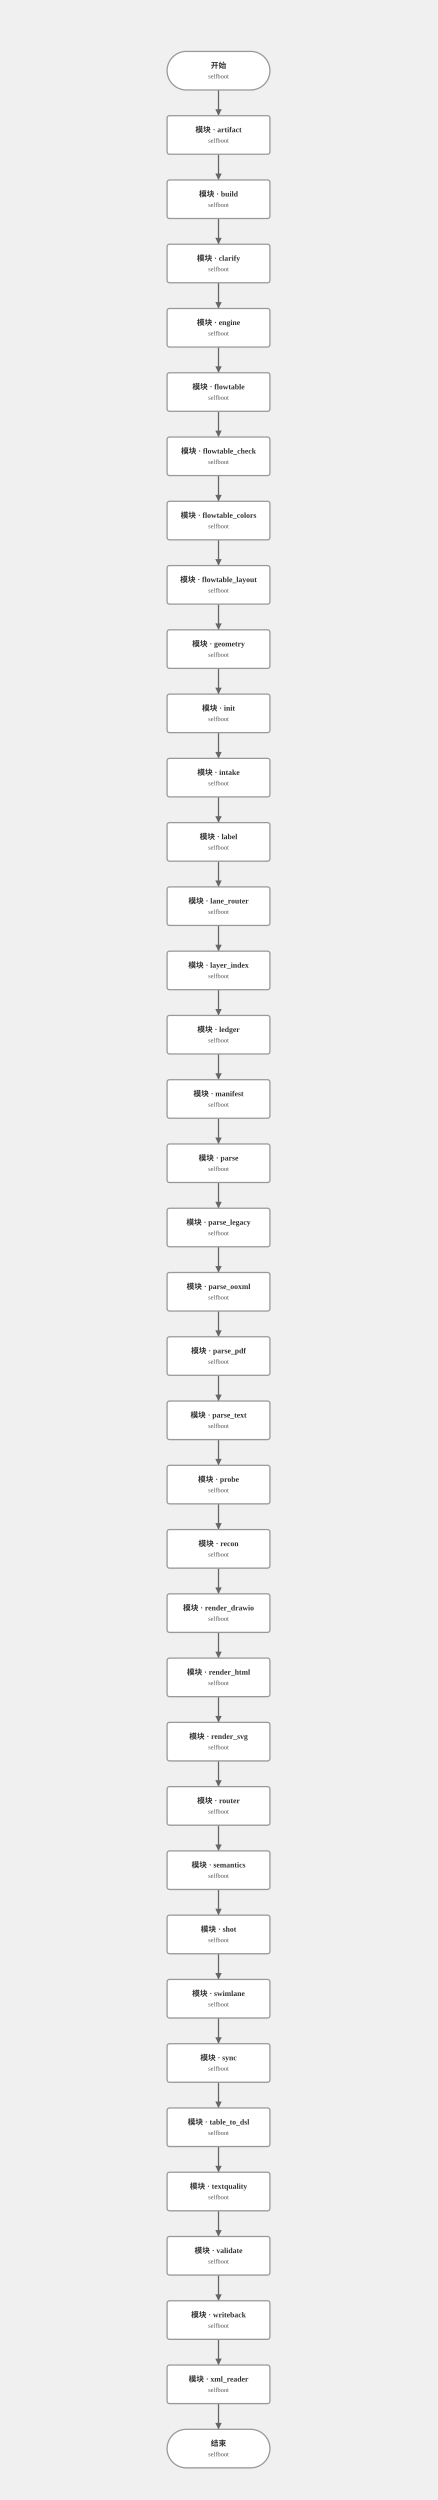
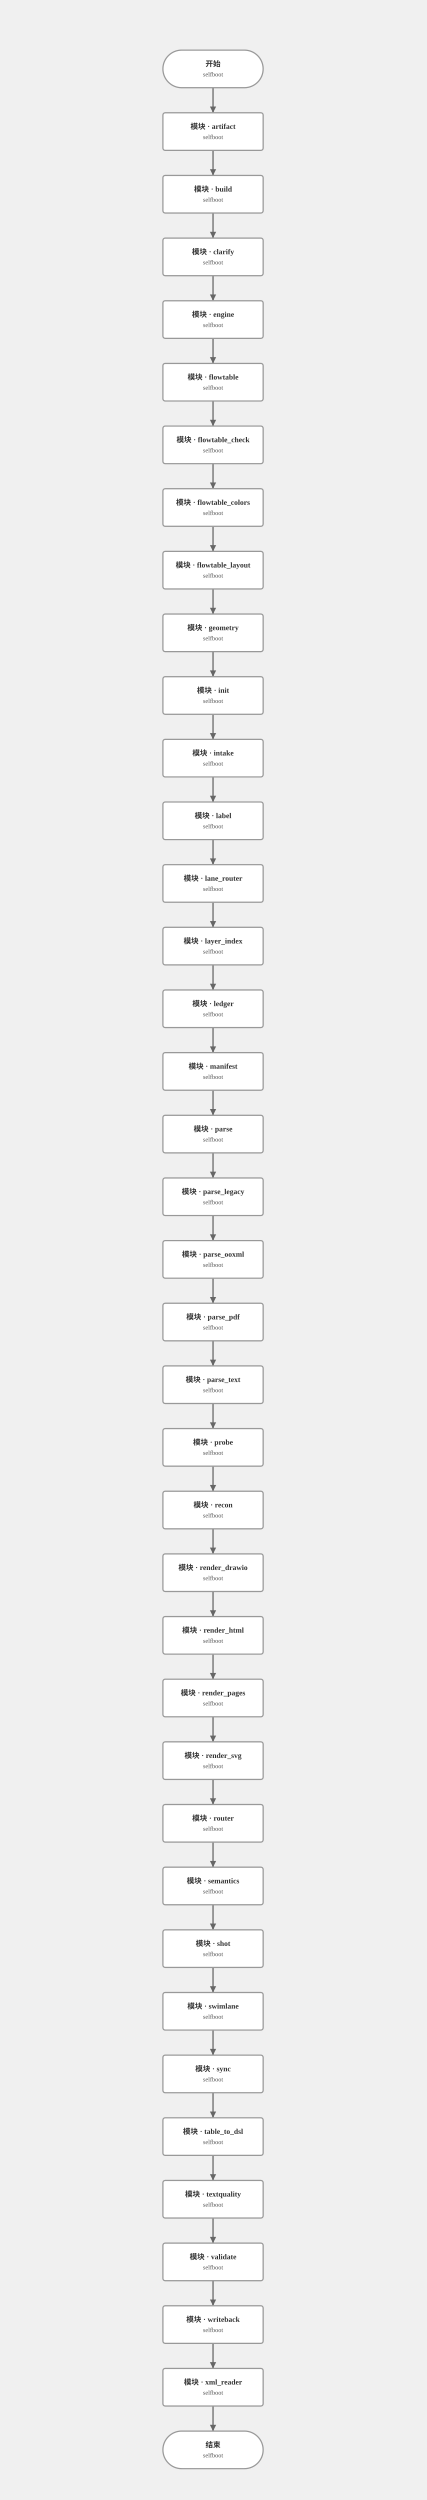
- <svg xmlns="http://www.w3.org/2000/svg" viewBox="0 0 680 3890" width="680" height="3890">
+ <svg xmlns="http://www.w3.org/2000/svg" viewBox="0 0 680 3990" width="680" height="3990">
  <defs>
    <marker id="ar-main" viewBox="0 0 10 10" refX="10" refY="5" markerWidth="10" markerHeight="10" markerUnits="userSpaceOnUse" orient="auto">
      <path d="M0,0L10,5L0,10z" fill="#666666" />
    </marker>
    <marker id="ar-negative" viewBox="0 0 10 10" refX="10" refY="5" markerWidth="10" markerHeight="10" markerUnits="userSpaceOnUse" orient="auto">
      <path d="M0,0L10,5L0,10z" fill="#adb5bd" />
    </marker>
  </defs>
  <path class="edge" data-from="01" data-to="02" d="M 340 140 L 340 180" fill="none" stroke="#666666" stroke-width="2" marker-end="url(#ar-main)" />
  <path class="edge" data-from="02" data-to="03" d="M 340 240 L 340 280" fill="none" stroke="#666666" stroke-width="2" marker-end="url(#ar-main)" />
  <path class="edge" data-from="03" data-to="04" d="M 340 340 L 340 380" fill="none" stroke="#666666" stroke-width="2" marker-end="url(#ar-main)" />
  <path class="edge" data-from="04" data-to="05" d="M 340 440 L 340 480" fill="none" stroke="#666666" stroke-width="2" marker-end="url(#ar-main)" />
  <path class="edge" data-from="05" data-to="06" d="M 340 540 L 340 580" fill="none" stroke="#666666" stroke-width="2" marker-end="url(#ar-main)" />
  <path class="edge" data-from="06" data-to="07" d="M 340 640 L 340 680" fill="none" stroke="#666666" stroke-width="2" marker-end="url(#ar-main)" />
  <path class="edge" data-from="07" data-to="08" d="M 340 740 L 340 780" fill="none" stroke="#666666" stroke-width="2" marker-end="url(#ar-main)" />
  <path class="edge" data-from="08" data-to="09" d="M 340 840 L 340 880" fill="none" stroke="#666666" stroke-width="2" marker-end="url(#ar-main)" />
  <path class="edge" data-from="09" data-to="10" d="M 340 940 L 340 980" fill="none" stroke="#666666" stroke-width="2" marker-end="url(#ar-main)" />
  <path class="edge" data-from="10" data-to="11" d="M 340 1040 L 340 1080" fill="none" stroke="#666666" stroke-width="2" marker-end="url(#ar-main)" />
  <path class="edge" data-from="11" data-to="12" d="M 340 1140 L 340 1180" fill="none" stroke="#666666" stroke-width="2" marker-end="url(#ar-main)" />
  <path class="edge" data-from="12" data-to="13" d="M 340 1240 L 340 1280" fill="none" stroke="#666666" stroke-width="2" marker-end="url(#ar-main)" />
  <path class="edge" data-from="13" data-to="14" d="M 340 1340 L 340 1380" fill="none" stroke="#666666" stroke-width="2" marker-end="url(#ar-main)" />
  <path class="edge" data-from="14" data-to="15" d="M 340 1440 L 340 1480" fill="none" stroke="#666666" stroke-width="2" marker-end="url(#ar-main)" />
  <path class="edge" data-from="15" data-to="16" d="M 340 1540 L 340 1580" fill="none" stroke="#666666" stroke-width="2" marker-end="url(#ar-main)" />
  <path class="edge" data-from="16" data-to="17" d="M 340 1640 L 340 1680" fill="none" stroke="#666666" stroke-width="2" marker-end="url(#ar-main)" />
  <path class="edge" data-from="17" data-to="18" d="M 340 1740 L 340 1780" fill="none" stroke="#666666" stroke-width="2" marker-end="url(#ar-main)" />
  <path class="edge" data-from="18" data-to="19" d="M 340 1840 L 340 1880" fill="none" stroke="#666666" stroke-width="2" marker-end="url(#ar-main)" />
  <path class="edge" data-from="19" data-to="20" d="M 340 1940 L 340 1980" fill="none" stroke="#666666" stroke-width="2" marker-end="url(#ar-main)" />
  <path class="edge" data-from="20" data-to="21" d="M 340 2040 L 340 2080" fill="none" stroke="#666666" stroke-width="2" marker-end="url(#ar-main)" />
  <path class="edge" data-from="21" data-to="22" d="M 340 2140 L 340 2180" fill="none" stroke="#666666" stroke-width="2" marker-end="url(#ar-main)" />
  <path class="edge" data-from="22" data-to="23" d="M 340 2240 L 340 2280" fill="none" stroke="#666666" stroke-width="2" marker-end="url(#ar-main)" />
  <path class="edge" data-from="23" data-to="24" d="M 340 2340 L 340 2380" fill="none" stroke="#666666" stroke-width="2" marker-end="url(#ar-main)" />
  <path class="edge" data-from="24" data-to="25" d="M 340 2440 L 340 2480" fill="none" stroke="#666666" stroke-width="2" marker-end="url(#ar-main)" />
  <path class="edge" data-from="25" data-to="26" d="M 340 2540 L 340 2580" fill="none" stroke="#666666" stroke-width="2" marker-end="url(#ar-main)" />
  <path class="edge" data-from="26" data-to="27" d="M 340 2640 L 340 2680" fill="none" stroke="#666666" stroke-width="2" marker-end="url(#ar-main)" />
  <path class="edge" data-from="27" data-to="28" d="M 340 2740 L 340 2780" fill="none" stroke="#666666" stroke-width="2" marker-end="url(#ar-main)" />
  <path class="edge" data-from="28" data-to="29" d="M 340 2840 L 340 2880" fill="none" stroke="#666666" stroke-width="2" marker-end="url(#ar-main)" />
  <path class="edge" data-from="29" data-to="30" d="M 340 2940 L 340 2980" fill="none" stroke="#666666" stroke-width="2" marker-end="url(#ar-main)" />
  <path class="edge" data-from="30" data-to="31" d="M 340 3040 L 340 3080" fill="none" stroke="#666666" stroke-width="2" marker-end="url(#ar-main)" />
  <path class="edge" data-from="31" data-to="32" d="M 340 3140 L 340 3180" fill="none" stroke="#666666" stroke-width="2" marker-end="url(#ar-main)" />
  <path class="edge" data-from="32" data-to="33" d="M 340 3240 L 340 3280" fill="none" stroke="#666666" stroke-width="2" marker-end="url(#ar-main)" />
  <path class="edge" data-from="33" data-to="34" d="M 340 3340 L 340 3380" fill="none" stroke="#666666" stroke-width="2" marker-end="url(#ar-main)" />
  <path class="edge" data-from="34" data-to="35" d="M 340 3440 L 340 3480" fill="none" stroke="#666666" stroke-width="2" marker-end="url(#ar-main)" />
  <path class="edge" data-from="35" data-to="36" d="M 340 3540 L 340 3580" fill="none" stroke="#666666" stroke-width="2" marker-end="url(#ar-main)" />
  <path class="edge" data-from="36" data-to="37" d="M 340 3640 L 340 3680" fill="none" stroke="#666666" stroke-width="2" marker-end="url(#ar-main)" />
  <path class="edge" data-from="37" data-to="38" d="M 340 3740 L 340 3780" fill="none" stroke="#666666" stroke-width="2" marker-end="url(#ar-main)" />
+   <path class="edge" data-from="38" data-to="39" d="M 340 3840 L 340 3880" fill="none" stroke="#666666" stroke-width="2" marker-end="url(#ar-main)" />
  <g class="ndg" data-id="01" transform="translate(340,110)">
    <rect class="shape" x="-80" y="-30" width="160" height="60" rx="30" fill="#ffffff" stroke="#999999" stroke-width="2" />
    <text class="t1" x="0" y="-4" text-anchor="middle" fill="#333333" font-size="12" font-weight="bold">开始</text>
    <text class="tm" x="0" y="12" text-anchor="middle" fill="#555555" font-size="10">selfboot</text>
  </g>
  <g class="ndg" data-id="02" transform="translate(340,210)">
    <rect class="sub-ring" x="-78" y="-28" width="156" height="56" rx="3.36" fill="none" stroke="#999999" stroke-width="1" opacity="0.55" />
    <rect class="shape" x="-80" y="-30" width="160" height="60" rx="3.6" fill="#ffffff" stroke="#999999" stroke-width="2" />
    <text class="t1" x="0" y="-4" text-anchor="middle" fill="#333333" font-size="12" font-weight="bold">模块 · artifact</text>
    <text class="tm" x="0" y="12" text-anchor="middle" fill="#555555" font-size="10">selfboot</text>
  </g>
  <g class="ndg" data-id="03" transform="translate(340,310)">
    <rect class="sub-ring" x="-78" y="-28" width="156" height="56" rx="3.36" fill="none" stroke="#999999" stroke-width="1" opacity="0.55" />
    <rect class="shape" x="-80" y="-30" width="160" height="60" rx="3.6" fill="#ffffff" stroke="#999999" stroke-width="2" />
    <text class="t1" x="0" y="-4" text-anchor="middle" fill="#333333" font-size="12" font-weight="bold">模块 · build</text>
    <text class="tm" x="0" y="12" text-anchor="middle" fill="#555555" font-size="10">selfboot</text>
  </g>
  <g class="ndg" data-id="04" transform="translate(340,410)">
    <rect class="sub-ring" x="-78" y="-28" width="156" height="56" rx="3.36" fill="none" stroke="#999999" stroke-width="1" opacity="0.55" />
    <rect class="shape" x="-80" y="-30" width="160" height="60" rx="3.6" fill="#ffffff" stroke="#999999" stroke-width="2" />
    <text class="t1" x="0" y="-4" text-anchor="middle" fill="#333333" font-size="12" font-weight="bold">模块 · clarify</text>
    <text class="tm" x="0" y="12" text-anchor="middle" fill="#555555" font-size="10">selfboot</text>
  </g>
  <g class="ndg" data-id="05" transform="translate(340,510)">
    <rect class="sub-ring" x="-78" y="-28" width="156" height="56" rx="3.36" fill="none" stroke="#999999" stroke-width="1" opacity="0.55" />
    <rect class="shape" x="-80" y="-30" width="160" height="60" rx="3.6" fill="#ffffff" stroke="#999999" stroke-width="2" />
    <text class="t1" x="0" y="-4" text-anchor="middle" fill="#333333" font-size="12" font-weight="bold">模块 · engine</text>
    <text class="tm" x="0" y="12" text-anchor="middle" fill="#555555" font-size="10">selfboot</text>
  </g>
  <g class="ndg" data-id="06" transform="translate(340,610)">
    <rect class="sub-ring" x="-78" y="-28" width="156" height="56" rx="3.36" fill="none" stroke="#999999" stroke-width="1" opacity="0.55" />
    <rect class="shape" x="-80" y="-30" width="160" height="60" rx="3.6" fill="#ffffff" stroke="#999999" stroke-width="2" />
    <text class="t1" x="0" y="-4" text-anchor="middle" fill="#333333" font-size="12" font-weight="bold">模块 · flowtable</text>
    <text class="tm" x="0" y="12" text-anchor="middle" fill="#555555" font-size="10">selfboot</text>
  </g>
  <g class="ndg" data-id="07" transform="translate(340,710)">
    <rect class="sub-ring" x="-78" y="-28" width="156" height="56" rx="3.36" fill="none" stroke="#999999" stroke-width="1" opacity="0.55" />
    <rect class="shape" x="-80" y="-30" width="160" height="60" rx="3.6" fill="#ffffff" stroke="#999999" stroke-width="2" />
    <text class="t1" x="0" y="-4" text-anchor="middle" fill="#333333" font-size="12" font-weight="bold">模块 · flowtable_check</text>
    <text class="tm" x="0" y="12" text-anchor="middle" fill="#555555" font-size="10">selfboot</text>
  </g>
  <g class="ndg" data-id="08" transform="translate(340,810)">
    <rect class="sub-ring" x="-78" y="-28" width="156" height="56" rx="3.36" fill="none" stroke="#999999" stroke-width="1" opacity="0.55" />
    <rect class="shape" x="-80" y="-30" width="160" height="60" rx="3.6" fill="#ffffff" stroke="#999999" stroke-width="2" />
    <text class="t1" x="0" y="-4" text-anchor="middle" fill="#333333" font-size="12" font-weight="bold">模块 · flowtable_colors</text>
    <text class="tm" x="0" y="12" text-anchor="middle" fill="#555555" font-size="10">selfboot</text>
  </g>
  <g class="ndg" data-id="09" transform="translate(340,910)">
    <rect class="sub-ring" x="-78" y="-28" width="156" height="56" rx="3.36" fill="none" stroke="#999999" stroke-width="1" opacity="0.55" />
    <rect class="shape" x="-80" y="-30" width="160" height="60" rx="3.6" fill="#ffffff" stroke="#999999" stroke-width="2" />
    <text class="t1" x="0" y="-4" text-anchor="middle" fill="#333333" font-size="12" font-weight="bold">模块 · flowtable_layout</text>
    <text class="tm" x="0" y="12" text-anchor="middle" fill="#555555" font-size="10">selfboot</text>
  </g>
  <g class="ndg" data-id="10" transform="translate(340,1010)">
    <rect class="sub-ring" x="-78" y="-28" width="156" height="56" rx="3.36" fill="none" stroke="#999999" stroke-width="1" opacity="0.55" />
    <rect class="shape" x="-80" y="-30" width="160" height="60" rx="3.6" fill="#ffffff" stroke="#999999" stroke-width="2" />
    <text class="t1" x="0" y="-4" text-anchor="middle" fill="#333333" font-size="12" font-weight="bold">模块 · geometry</text>
    <text class="tm" x="0" y="12" text-anchor="middle" fill="#555555" font-size="10">selfboot</text>
  </g>
  <g class="ndg" data-id="11" transform="translate(340,1110)">
    <rect class="sub-ring" x="-78" y="-28" width="156" height="56" rx="3.36" fill="none" stroke="#999999" stroke-width="1" opacity="0.55" />
    <rect class="shape" x="-80" y="-30" width="160" height="60" rx="3.6" fill="#ffffff" stroke="#999999" stroke-width="2" />
    <text class="t1" x="0" y="-4" text-anchor="middle" fill="#333333" font-size="12" font-weight="bold">模块 · init</text>
    <text class="tm" x="0" y="12" text-anchor="middle" fill="#555555" font-size="10">selfboot</text>
  </g>
  <g class="ndg" data-id="12" transform="translate(340,1210)">
    <rect class="sub-ring" x="-78" y="-28" width="156" height="56" rx="3.36" fill="none" stroke="#999999" stroke-width="1" opacity="0.55" />
    <rect class="shape" x="-80" y="-30" width="160" height="60" rx="3.6" fill="#ffffff" stroke="#999999" stroke-width="2" />
    <text class="t1" x="0" y="-4" text-anchor="middle" fill="#333333" font-size="12" font-weight="bold">模块 · intake</text>
    <text class="tm" x="0" y="12" text-anchor="middle" fill="#555555" font-size="10">selfboot</text>
  </g>
  <g class="ndg" data-id="13" transform="translate(340,1310)">
    <rect class="sub-ring" x="-78" y="-28" width="156" height="56" rx="3.36" fill="none" stroke="#999999" stroke-width="1" opacity="0.55" />
    <rect class="shape" x="-80" y="-30" width="160" height="60" rx="3.6" fill="#ffffff" stroke="#999999" stroke-width="2" />
    <text class="t1" x="0" y="-4" text-anchor="middle" fill="#333333" font-size="12" font-weight="bold">模块 · label</text>
    <text class="tm" x="0" y="12" text-anchor="middle" fill="#555555" font-size="10">selfboot</text>
  </g>
  <g class="ndg" data-id="14" transform="translate(340,1410)">
    <rect class="sub-ring" x="-78" y="-28" width="156" height="56" rx="3.36" fill="none" stroke="#999999" stroke-width="1" opacity="0.55" />
    <rect class="shape" x="-80" y="-30" width="160" height="60" rx="3.6" fill="#ffffff" stroke="#999999" stroke-width="2" />
    <text class="t1" x="0" y="-4" text-anchor="middle" fill="#333333" font-size="12" font-weight="bold">模块 · lane_router</text>
    <text class="tm" x="0" y="12" text-anchor="middle" fill="#555555" font-size="10">selfboot</text>
  </g>
  <g class="ndg" data-id="15" transform="translate(340,1510)">
    <rect class="sub-ring" x="-78" y="-28" width="156" height="56" rx="3.36" fill="none" stroke="#999999" stroke-width="1" opacity="0.55" />
    <rect class="shape" x="-80" y="-30" width="160" height="60" rx="3.6" fill="#ffffff" stroke="#999999" stroke-width="2" />
    <text class="t1" x="0" y="-4" text-anchor="middle" fill="#333333" font-size="12" font-weight="bold">模块 · layer_index</text>
    <text class="tm" x="0" y="12" text-anchor="middle" fill="#555555" font-size="10">selfboot</text>
  </g>
  <g class="ndg" data-id="16" transform="translate(340,1610)">
    <rect class="sub-ring" x="-78" y="-28" width="156" height="56" rx="3.36" fill="none" stroke="#999999" stroke-width="1" opacity="0.55" />
    <rect class="shape" x="-80" y="-30" width="160" height="60" rx="3.6" fill="#ffffff" stroke="#999999" stroke-width="2" />
    <text class="t1" x="0" y="-4" text-anchor="middle" fill="#333333" font-size="12" font-weight="bold">模块 · ledger</text>
    <text class="tm" x="0" y="12" text-anchor="middle" fill="#555555" font-size="10">selfboot</text>
  </g>
  <g class="ndg" data-id="17" transform="translate(340,1710)">
    <rect class="sub-ring" x="-78" y="-28" width="156" height="56" rx="3.36" fill="none" stroke="#999999" stroke-width="1" opacity="0.55" />
    <rect class="shape" x="-80" y="-30" width="160" height="60" rx="3.6" fill="#ffffff" stroke="#999999" stroke-width="2" />
    <text class="t1" x="0" y="-4" text-anchor="middle" fill="#333333" font-size="12" font-weight="bold">模块 · manifest</text>
    <text class="tm" x="0" y="12" text-anchor="middle" fill="#555555" font-size="10">selfboot</text>
  </g>
  <g class="ndg" data-id="18" transform="translate(340,1810)">
    <rect class="sub-ring" x="-78" y="-28" width="156" height="56" rx="3.36" fill="none" stroke="#999999" stroke-width="1" opacity="0.55" />
    <rect class="shape" x="-80" y="-30" width="160" height="60" rx="3.6" fill="#ffffff" stroke="#999999" stroke-width="2" />
    <text class="t1" x="0" y="-4" text-anchor="middle" fill="#333333" font-size="12" font-weight="bold">模块 · parse</text>
    <text class="tm" x="0" y="12" text-anchor="middle" fill="#555555" font-size="10">selfboot</text>
  </g>
  <g class="ndg" data-id="19" transform="translate(340,1910)">
    <rect class="sub-ring" x="-78" y="-28" width="156" height="56" rx="3.36" fill="none" stroke="#999999" stroke-width="1" opacity="0.55" />
    <rect class="shape" x="-80" y="-30" width="160" height="60" rx="3.6" fill="#ffffff" stroke="#999999" stroke-width="2" />
    <text class="t1" x="0" y="-4" text-anchor="middle" fill="#333333" font-size="12" font-weight="bold">模块 · parse_legacy</text>
    <text class="tm" x="0" y="12" text-anchor="middle" fill="#555555" font-size="10">selfboot</text>
  </g>
  <g class="ndg" data-id="20" transform="translate(340,2010)">
    <rect class="sub-ring" x="-78" y="-28" width="156" height="56" rx="3.36" fill="none" stroke="#999999" stroke-width="1" opacity="0.55" />
    <rect class="shape" x="-80" y="-30" width="160" height="60" rx="3.6" fill="#ffffff" stroke="#999999" stroke-width="2" />
    <text class="t1" x="0" y="-4" text-anchor="middle" fill="#333333" font-size="12" font-weight="bold">模块 · parse_ooxml</text>
    <text class="tm" x="0" y="12" text-anchor="middle" fill="#555555" font-size="10">selfboot</text>
  </g>
  <g class="ndg" data-id="21" transform="translate(340,2110)">
    <rect class="sub-ring" x="-78" y="-28" width="156" height="56" rx="3.36" fill="none" stroke="#999999" stroke-width="1" opacity="0.55" />
    <rect class="shape" x="-80" y="-30" width="160" height="60" rx="3.6" fill="#ffffff" stroke="#999999" stroke-width="2" />
    <text class="t1" x="0" y="-4" text-anchor="middle" fill="#333333" font-size="12" font-weight="bold">模块 · parse_pdf</text>
    <text class="tm" x="0" y="12" text-anchor="middle" fill="#555555" font-size="10">selfboot</text>
  </g>
  <g class="ndg" data-id="22" transform="translate(340,2210)">
    <rect class="sub-ring" x="-78" y="-28" width="156" height="56" rx="3.36" fill="none" stroke="#999999" stroke-width="1" opacity="0.55" />
    <rect class="shape" x="-80" y="-30" width="160" height="60" rx="3.6" fill="#ffffff" stroke="#999999" stroke-width="2" />
    <text class="t1" x="0" y="-4" text-anchor="middle" fill="#333333" font-size="12" font-weight="bold">模块 · parse_text</text>
    <text class="tm" x="0" y="12" text-anchor="middle" fill="#555555" font-size="10">selfboot</text>
  </g>
  <g class="ndg" data-id="23" transform="translate(340,2310)">
    <rect class="sub-ring" x="-78" y="-28" width="156" height="56" rx="3.36" fill="none" stroke="#999999" stroke-width="1" opacity="0.55" />
    <rect class="shape" x="-80" y="-30" width="160" height="60" rx="3.6" fill="#ffffff" stroke="#999999" stroke-width="2" />
    <text class="t1" x="0" y="-4" text-anchor="middle" fill="#333333" font-size="12" font-weight="bold">模块 · probe</text>
    <text class="tm" x="0" y="12" text-anchor="middle" fill="#555555" font-size="10">selfboot</text>
  </g>
  <g class="ndg" data-id="24" transform="translate(340,2410)">
    <rect class="sub-ring" x="-78" y="-28" width="156" height="56" rx="3.36" fill="none" stroke="#999999" stroke-width="1" opacity="0.55" />
    <rect class="shape" x="-80" y="-30" width="160" height="60" rx="3.6" fill="#ffffff" stroke="#999999" stroke-width="2" />
    <text class="t1" x="0" y="-4" text-anchor="middle" fill="#333333" font-size="12" font-weight="bold">模块 · recon</text>
    <text class="tm" x="0" y="12" text-anchor="middle" fill="#555555" font-size="10">selfboot</text>
  </g>
  <g class="ndg" data-id="25" transform="translate(340,2510)">
    <rect class="sub-ring" x="-78" y="-28" width="156" height="56" rx="3.36" fill="none" stroke="#999999" stroke-width="1" opacity="0.55" />
    <rect class="shape" x="-80" y="-30" width="160" height="60" rx="3.6" fill="#ffffff" stroke="#999999" stroke-width="2" />
    <text class="t1" x="0" y="-4" text-anchor="middle" fill="#333333" font-size="12" font-weight="bold">模块 · render_drawio</text>
    <text class="tm" x="0" y="12" text-anchor="middle" fill="#555555" font-size="10">selfboot</text>
  </g>
  <g class="ndg" data-id="26" transform="translate(340,2610)">
    <rect class="sub-ring" x="-78" y="-28" width="156" height="56" rx="3.36" fill="none" stroke="#999999" stroke-width="1" opacity="0.55" />
    <rect class="shape" x="-80" y="-30" width="160" height="60" rx="3.6" fill="#ffffff" stroke="#999999" stroke-width="2" />
    <text class="t1" x="0" y="-4" text-anchor="middle" fill="#333333" font-size="12" font-weight="bold">模块 · render_html</text>
    <text class="tm" x="0" y="12" text-anchor="middle" fill="#555555" font-size="10">selfboot</text>
  </g>
  <g class="ndg" data-id="27" transform="translate(340,2710)">
    <rect class="sub-ring" x="-78" y="-28" width="156" height="56" rx="3.36" fill="none" stroke="#999999" stroke-width="1" opacity="0.55" />
    <rect class="shape" x="-80" y="-30" width="160" height="60" rx="3.6" fill="#ffffff" stroke="#999999" stroke-width="2" />
+     <text class="t1" x="0" y="-4" text-anchor="middle" fill="#333333" font-size="12" font-weight="bold">模块 · render_pages</text>
+     <text class="tm" x="0" y="12" text-anchor="middle" fill="#555555" font-size="10">selfboot</text>
+   </g>
+   <g class="ndg" data-id="28" transform="translate(340,2810)">
+     <rect class="sub-ring" x="-78" y="-28" width="156" height="56" rx="3.36" fill="none" stroke="#999999" stroke-width="1" opacity="0.55" />
+     <rect class="shape" x="-80" y="-30" width="160" height="60" rx="3.6" fill="#ffffff" stroke="#999999" stroke-width="2" />
    <text class="t1" x="0" y="-4" text-anchor="middle" fill="#333333" font-size="12" font-weight="bold">模块 · render_svg</text>
    <text class="tm" x="0" y="12" text-anchor="middle" fill="#555555" font-size="10">selfboot</text>
  </g>
-   <g class="ndg" data-id="28" transform="translate(340,2810)">
+   <g class="ndg" data-id="29" transform="translate(340,2910)">
    <rect class="sub-ring" x="-78" y="-28" width="156" height="56" rx="3.36" fill="none" stroke="#999999" stroke-width="1" opacity="0.55" />
    <rect class="shape" x="-80" y="-30" width="160" height="60" rx="3.6" fill="#ffffff" stroke="#999999" stroke-width="2" />
    <text class="t1" x="0" y="-4" text-anchor="middle" fill="#333333" font-size="12" font-weight="bold">模块 · router</text>
    <text class="tm" x="0" y="12" text-anchor="middle" fill="#555555" font-size="10">selfboot</text>
  </g>
-   <g class="ndg" data-id="29" transform="translate(340,2910)">
+   <g class="ndg" data-id="30" transform="translate(340,3010)">
    <rect class="sub-ring" x="-78" y="-28" width="156" height="56" rx="3.36" fill="none" stroke="#999999" stroke-width="1" opacity="0.55" />
    <rect class="shape" x="-80" y="-30" width="160" height="60" rx="3.6" fill="#ffffff" stroke="#999999" stroke-width="2" />
    <text class="t1" x="0" y="-4" text-anchor="middle" fill="#333333" font-size="12" font-weight="bold">模块 · semantics</text>
    <text class="tm" x="0" y="12" text-anchor="middle" fill="#555555" font-size="10">selfboot</text>
  </g>
-   <g class="ndg" data-id="30" transform="translate(340,3010)">
+   <g class="ndg" data-id="31" transform="translate(340,3110)">
    <rect class="sub-ring" x="-78" y="-28" width="156" height="56" rx="3.36" fill="none" stroke="#999999" stroke-width="1" opacity="0.55" />
    <rect class="shape" x="-80" y="-30" width="160" height="60" rx="3.6" fill="#ffffff" stroke="#999999" stroke-width="2" />
    <text class="t1" x="0" y="-4" text-anchor="middle" fill="#333333" font-size="12" font-weight="bold">模块 · shot</text>
    <text class="tm" x="0" y="12" text-anchor="middle" fill="#555555" font-size="10">selfboot</text>
  </g>
-   <g class="ndg" data-id="31" transform="translate(340,3110)">
+   <g class="ndg" data-id="32" transform="translate(340,3210)">
    <rect class="sub-ring" x="-78" y="-28" width="156" height="56" rx="3.36" fill="none" stroke="#999999" stroke-width="1" opacity="0.55" />
    <rect class="shape" x="-80" y="-30" width="160" height="60" rx="3.6" fill="#ffffff" stroke="#999999" stroke-width="2" />
    <text class="t1" x="0" y="-4" text-anchor="middle" fill="#333333" font-size="12" font-weight="bold">模块 · swimlane</text>
    <text class="tm" x="0" y="12" text-anchor="middle" fill="#555555" font-size="10">selfboot</text>
  </g>
-   <g class="ndg" data-id="32" transform="translate(340,3210)">
+   <g class="ndg" data-id="33" transform="translate(340,3310)">
    <rect class="sub-ring" x="-78" y="-28" width="156" height="56" rx="3.36" fill="none" stroke="#999999" stroke-width="1" opacity="0.55" />
    <rect class="shape" x="-80" y="-30" width="160" height="60" rx="3.6" fill="#ffffff" stroke="#999999" stroke-width="2" />
    <text class="t1" x="0" y="-4" text-anchor="middle" fill="#333333" font-size="12" font-weight="bold">模块 · sync</text>
    <text class="tm" x="0" y="12" text-anchor="middle" fill="#555555" font-size="10">selfboot</text>
  </g>
-   <g class="ndg" data-id="33" transform="translate(340,3310)">
+   <g class="ndg" data-id="34" transform="translate(340,3410)">
    <rect class="sub-ring" x="-78" y="-28" width="156" height="56" rx="3.36" fill="none" stroke="#999999" stroke-width="1" opacity="0.55" />
    <rect class="shape" x="-80" y="-30" width="160" height="60" rx="3.6" fill="#ffffff" stroke="#999999" stroke-width="2" />
    <text class="t1" x="0" y="-4" text-anchor="middle" fill="#333333" font-size="12" font-weight="bold">模块 · table_to_dsl</text>
    <text class="tm" x="0" y="12" text-anchor="middle" fill="#555555" font-size="10">selfboot</text>
  </g>
-   <g class="ndg" data-id="34" transform="translate(340,3410)">
+   <g class="ndg" data-id="35" transform="translate(340,3510)">
    <rect class="sub-ring" x="-78" y="-28" width="156" height="56" rx="3.36" fill="none" stroke="#999999" stroke-width="1" opacity="0.55" />
    <rect class="shape" x="-80" y="-30" width="160" height="60" rx="3.6" fill="#ffffff" stroke="#999999" stroke-width="2" />
    <text class="t1" x="0" y="-4" text-anchor="middle" fill="#333333" font-size="12" font-weight="bold">模块 · textquality</text>
    <text class="tm" x="0" y="12" text-anchor="middle" fill="#555555" font-size="10">selfboot</text>
  </g>
-   <g class="ndg" data-id="35" transform="translate(340,3510)">
+   <g class="ndg" data-id="36" transform="translate(340,3610)">
    <rect class="sub-ring" x="-78" y="-28" width="156" height="56" rx="3.36" fill="none" stroke="#999999" stroke-width="1" opacity="0.55" />
    <rect class="shape" x="-80" y="-30" width="160" height="60" rx="3.6" fill="#ffffff" stroke="#999999" stroke-width="2" />
    <text class="t1" x="0" y="-4" text-anchor="middle" fill="#333333" font-size="12" font-weight="bold">模块 · validate</text>
    <text class="tm" x="0" y="12" text-anchor="middle" fill="#555555" font-size="10">selfboot</text>
  </g>
-   <g class="ndg" data-id="36" transform="translate(340,3610)">
+   <g class="ndg" data-id="37" transform="translate(340,3710)">
    <rect class="sub-ring" x="-78" y="-28" width="156" height="56" rx="3.36" fill="none" stroke="#999999" stroke-width="1" opacity="0.55" />
    <rect class="shape" x="-80" y="-30" width="160" height="60" rx="3.6" fill="#ffffff" stroke="#999999" stroke-width="2" />
    <text class="t1" x="0" y="-4" text-anchor="middle" fill="#333333" font-size="12" font-weight="bold">模块 · writeback</text>
    <text class="tm" x="0" y="12" text-anchor="middle" fill="#555555" font-size="10">selfboot</text>
  </g>
-   <g class="ndg" data-id="37" transform="translate(340,3710)">
+   <g class="ndg" data-id="38" transform="translate(340,3810)">
    <rect class="sub-ring" x="-78" y="-28" width="156" height="56" rx="3.36" fill="none" stroke="#999999" stroke-width="1" opacity="0.55" />
    <rect class="shape" x="-80" y="-30" width="160" height="60" rx="3.6" fill="#ffffff" stroke="#999999" stroke-width="2" />
    <text class="t1" x="0" y="-4" text-anchor="middle" fill="#333333" font-size="12" font-weight="bold">模块 · xml_reader</text>
    <text class="tm" x="0" y="12" text-anchor="middle" fill="#555555" font-size="10">selfboot</text>
  </g>
-   <g class="ndg" data-id="38" transform="translate(340,3810)">
+   <g class="ndg" data-id="39" transform="translate(340,3910)">
    <rect class="shape" x="-80" y="-30" width="160" height="60" rx="30" fill="#ffffff" stroke="#999999" stroke-width="2" />
    <text class="t1" x="0" y="-4" text-anchor="middle" fill="#333333" font-size="12" font-weight="bold">结束</text>
    <text class="tm" x="0" y="12" text-anchor="middle" fill="#555555" font-size="10">selfboot</text>
  </g>
</svg>
